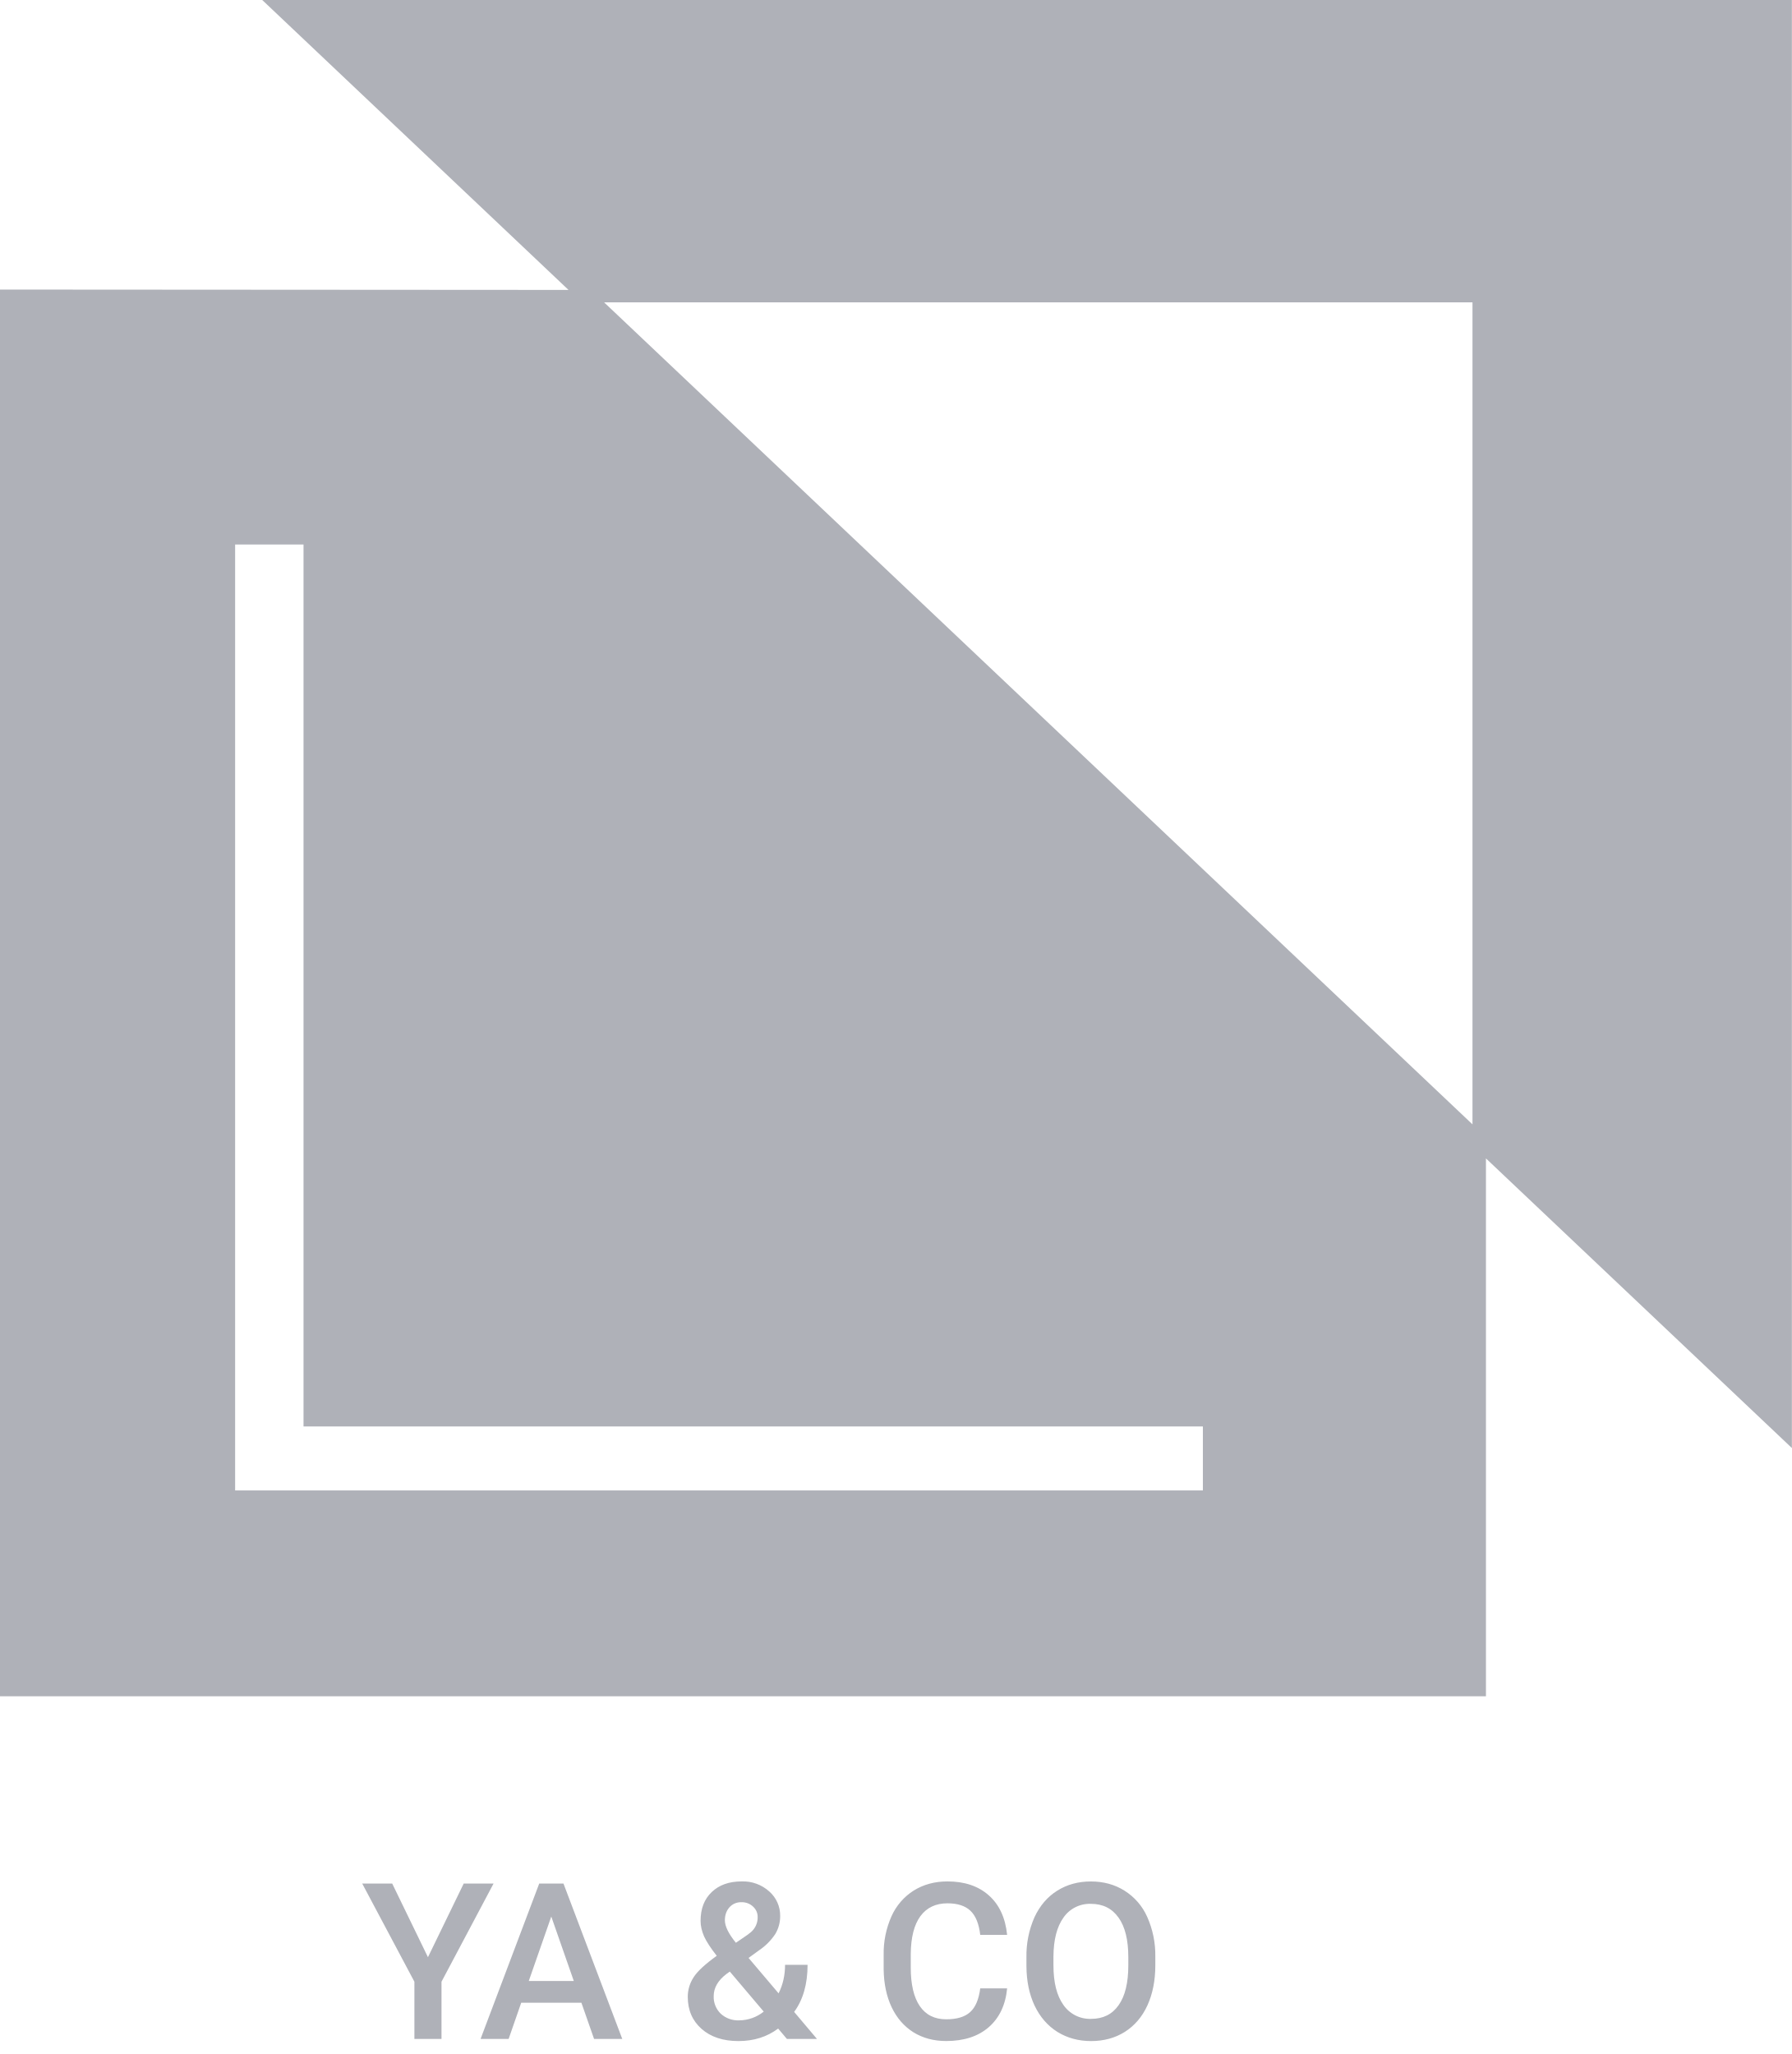
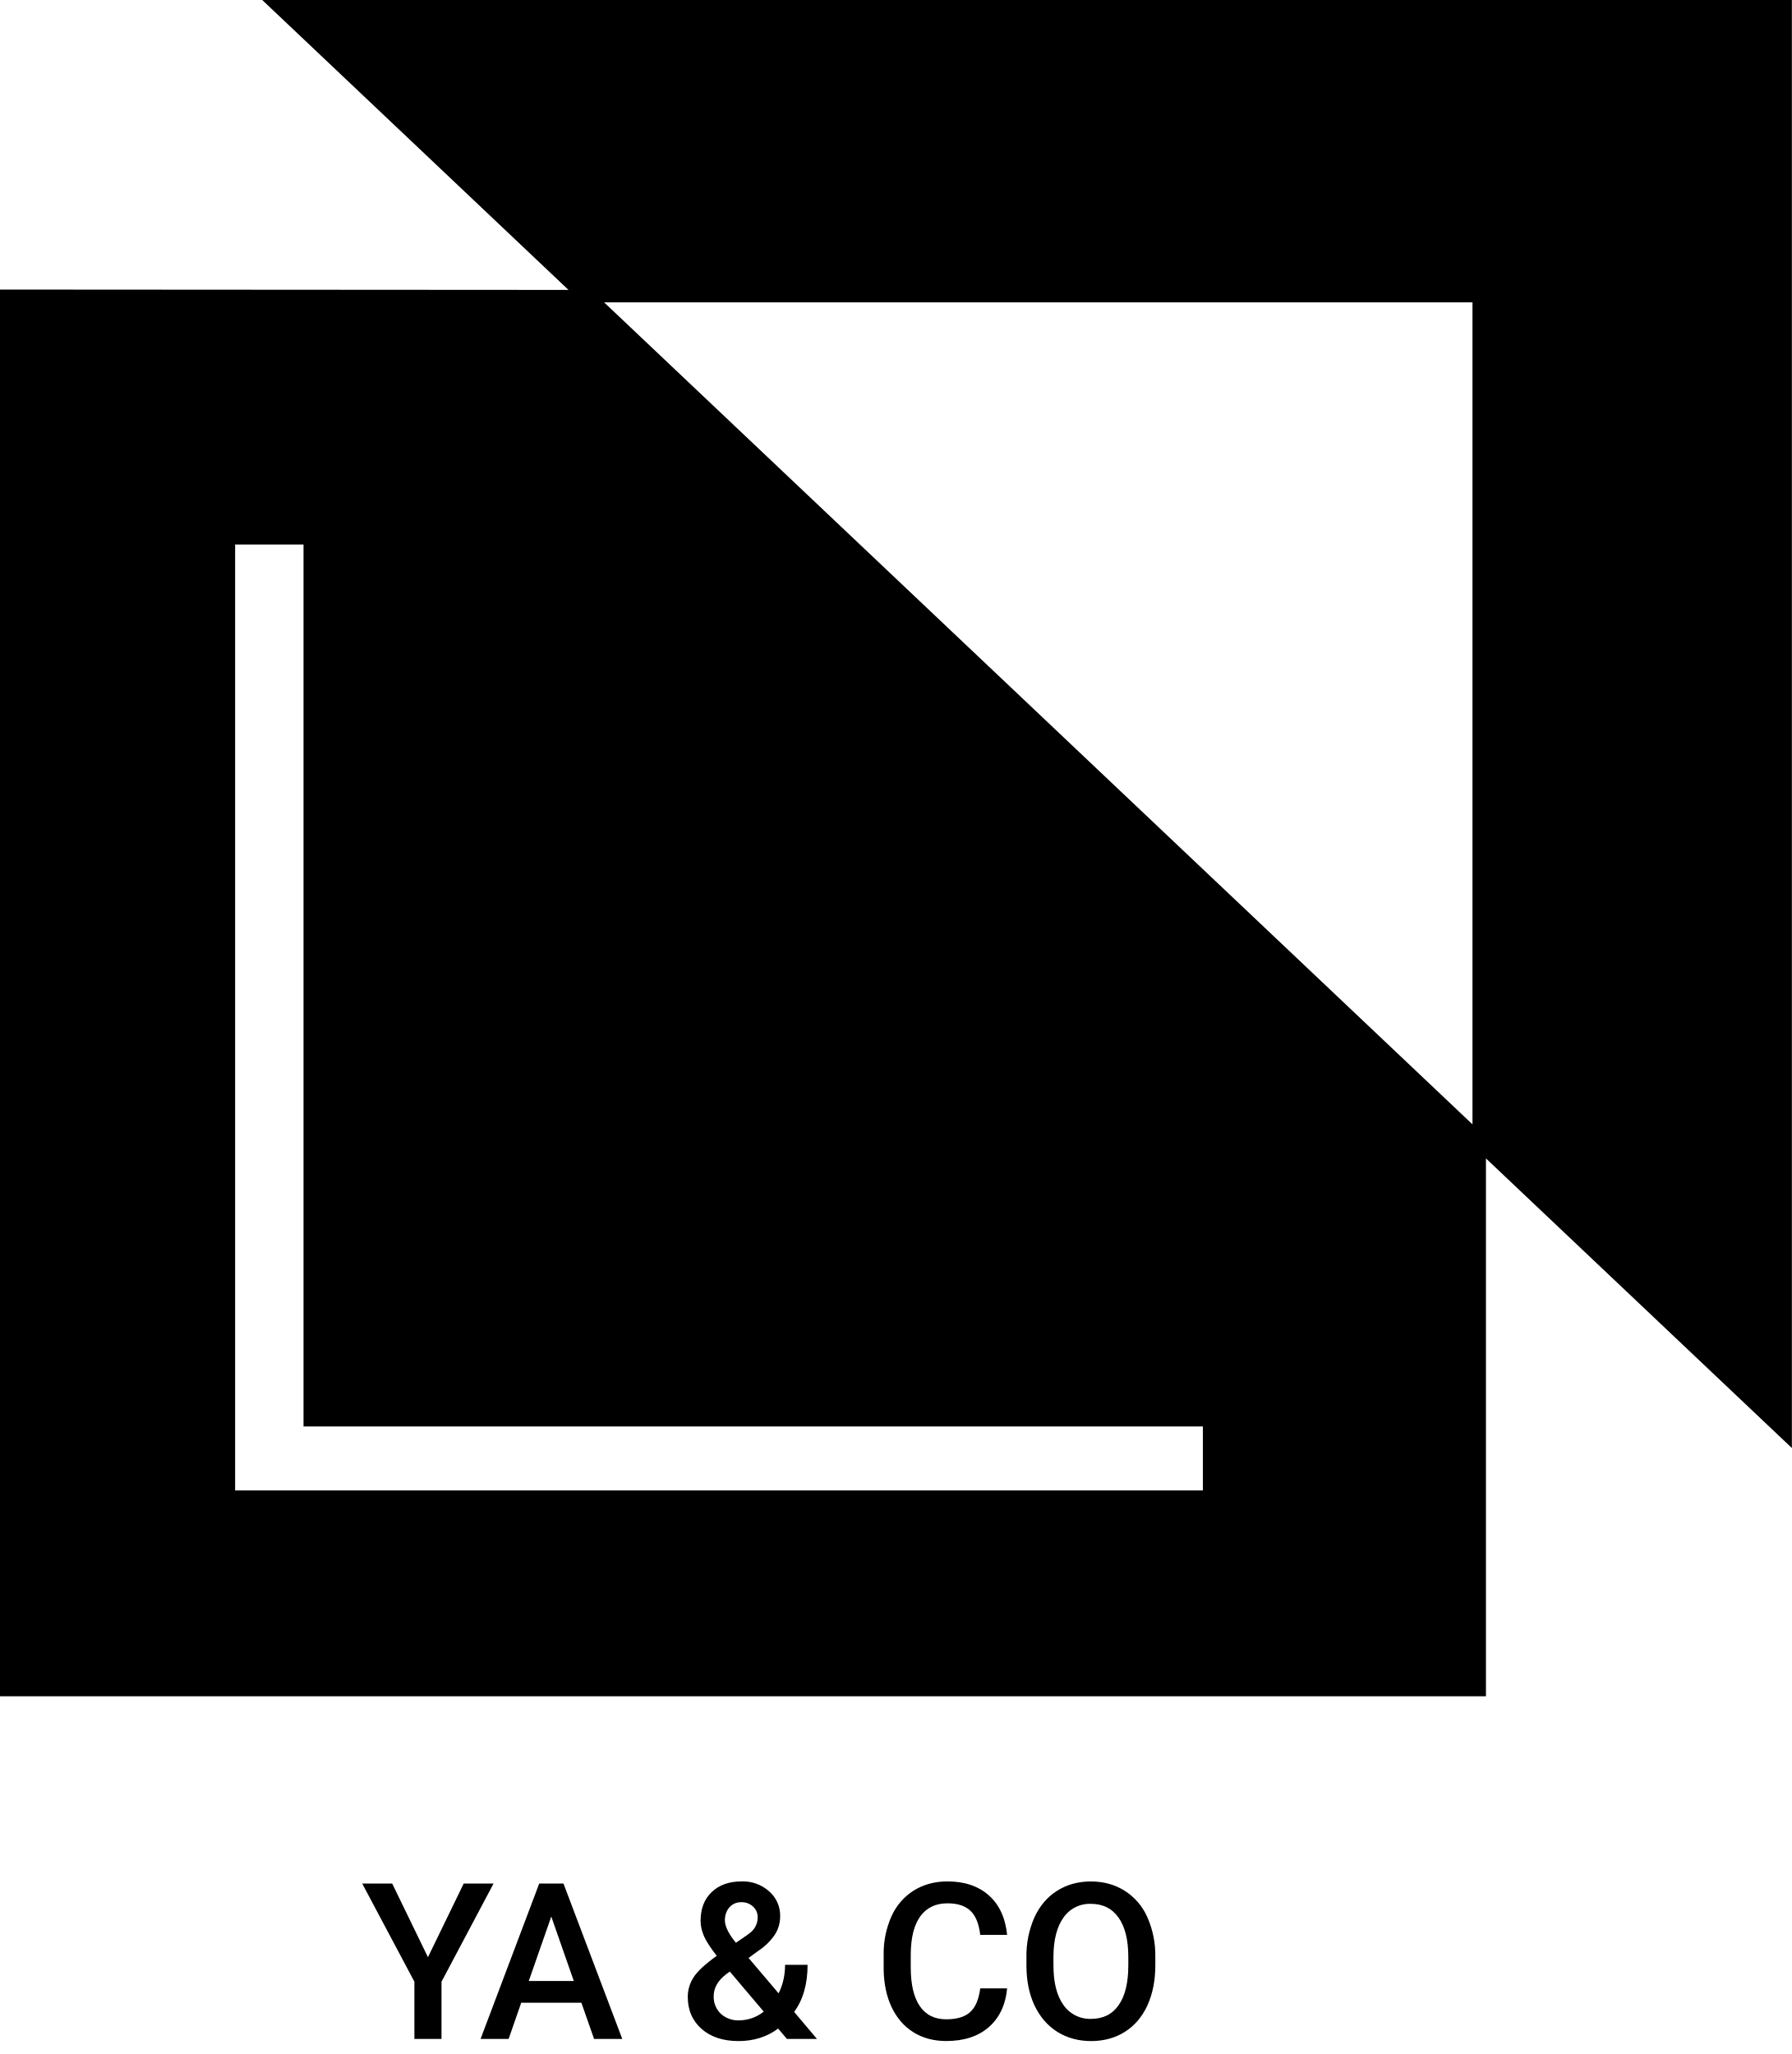
- <svg xmlns="http://www.w3.org/2000/svg" width="41" height="47" id="group2" fill="none">
-   <path fill="#AFB1B8" fill-rule="evenodd" d="m6 0 7.008 6.634L0 6.626v32.188h34V26.507l7 6.627V0H6Zm27.692 25.728-19.87-18.81h19.87v18.81Zm-6.169 8.377H5.38V12.459h1.565V32.64h20.578v1.465ZM10.61 43.1l-.818 1.685-.818-1.685h-.686l1.194 2.246v1.309h.62v-1.309l1.191-2.246h-.683Zm1.028 3.555.288-.828h1.377l.29.828h.645l-1.345-3.555h-.555l-1.342 3.555h.642Zm.976-2.8.515 1.474h-1.03l.515-1.475Zm3.257 1.389a.807.807 0 0 0-.134.451c0 .3.105.543.315.73.211.186.493.279.845.279.351 0 .654-.096.908-.286l.2.237h.688l-.522-.618c.205-.28.307-.639.307-1.077h-.515c0 .24-.05.457-.148.652l-.687-.81.242-.176a1.34 1.34 0 0 0 .369-.371.785.785 0 0 0 .112-.41.732.732 0 0 0-.249-.564.895.895 0 0 0-.635-.23c-.286 0-.514.082-.683.244-.17.162-.254.381-.254.66 0 .114.027.231.08.354.056.122.153.27.29.444-.263.189-.44.352-.529.49Zm1.604.786a.905.905 0 0 1-.561.2.585.585 0 0 1-.425-.154.533.533 0 0 1-.159-.4c0-.19.098-.36.293-.508l.076-.054.776.916Zm-.637-1.575c-.168-.207-.252-.378-.252-.515 0-.119.035-.217.103-.295a.348.348 0 0 1 .276-.118.37.37 0 0 1 .266.1c.07.066.105.145.105.237a.44.44 0 0 1-.151.345l-.076.06-.271.186Zm5.786 1.931c.244-.213.384-.51.42-.888h-.615c-.033.254-.11.435-.232.544-.122.11-.305.164-.547.164-.265 0-.467-.101-.605-.303-.137-.202-.206-.495-.206-.88v-.314c.004-.38.077-.666.22-.862.145-.197.352-.295.62-.295.231 0 .406.057.525.17.12.113.195.297.225.552h.615c-.04-.389-.178-.69-.418-.903-.239-.213-.555-.32-.947-.32-.291 0-.548.07-.771.208a1.346 1.346 0 0 0-.51.59 2.082 2.082 0 0 0-.179.887v.332c.005.327.066.614.183.862.118.247.284.438.498.573.217.134.467.2.75.2.405 0 .73-.105.974-.317Zm3.63-.498c.12-.264.181-.57.181-.918v-.197a2.149 2.149 0 0 0-.186-.911 1.356 1.356 0 0 0-.52-.6c-.223-.14-.479-.21-.769-.21-.29 0-.546.07-.771.212-.223.14-.396.342-.52.608a2.174 2.174 0 0 0-.183.918v.2c.002.34.063.64.185.9.124.261.298.462.523.604.226.14.483.21.771.21.292 0 .549-.07.772-.21.224-.142.397-.344.517-.606Zm-.661-2.01c.15.21.224.513.224.907v.185c0 .4-.074.705-.222.913-.146.209-.356.313-.63.313a.738.738 0 0 1-.634-.32c-.152-.213-.227-.515-.227-.906v-.205c.003-.382.08-.678.229-.886a.731.731 0 0 1 .627-.315c.274 0 .485.105.633.315Z" clip-rule="evenodd" />
+ <svg xmlns="http://www.w3.org/2000/svg" width="41" height="47" id="group2">
+   <path fill-rule="evenodd" d="m6 0 7.008 6.634L0 6.626v32.188h34V26.507l7 6.627V0H6Zm27.692 25.728-19.87-18.81h19.87v18.81Zm-6.169 8.377H5.38V12.459h1.565V32.64h20.578v1.465ZM10.61 43.1l-.818 1.685-.818-1.685h-.686l1.194 2.246v1.309h.62v-1.309l1.191-2.246h-.683Zm1.028 3.555.288-.828h1.377l.29.828h.645l-1.345-3.555h-.555l-1.342 3.555h.642Zm.976-2.8.515 1.474h-1.03l.515-1.475Zm3.257 1.389a.807.807 0 0 0-.134.451c0 .3.105.543.315.73.211.186.493.279.845.279.351 0 .654-.096.908-.286l.2.237h.688l-.522-.618c.205-.28.307-.639.307-1.077h-.515c0 .24-.05.457-.148.652l-.687-.81.242-.176a1.34 1.34 0 0 0 .369-.371.785.785 0 0 0 .112-.41.732.732 0 0 0-.249-.564.895.895 0 0 0-.635-.23c-.286 0-.514.082-.683.244-.17.162-.254.381-.254.66 0 .114.027.231.08.354.056.122.153.27.29.444-.263.189-.44.352-.529.49Zm1.604.786a.905.905 0 0 1-.561.2.585.585 0 0 1-.425-.154.533.533 0 0 1-.159-.4c0-.19.098-.36.293-.508l.076-.054.776.916Zm-.637-1.575c-.168-.207-.252-.378-.252-.515 0-.119.035-.217.103-.295a.348.348 0 0 1 .276-.118.37.37 0 0 1 .266.1c.07.066.105.145.105.237a.44.44 0 0 1-.151.345l-.076.06-.271.186Zm5.786 1.931c.244-.213.384-.51.42-.888h-.615c-.033.254-.11.435-.232.544-.122.11-.305.164-.547.164-.265 0-.467-.101-.605-.303-.137-.202-.206-.495-.206-.88v-.314c.004-.38.077-.666.22-.862.145-.197.352-.295.62-.295.231 0 .406.057.525.17.12.113.195.297.225.552h.615c-.04-.389-.178-.69-.418-.903-.239-.213-.555-.32-.947-.32-.291 0-.548.07-.771.208a1.346 1.346 0 0 0-.51.59 2.082 2.082 0 0 0-.179.887v.332c.005.327.066.614.183.862.118.247.284.438.498.573.217.134.467.2.75.2.405 0 .73-.105.974-.317Zm3.63-.498c.12-.264.181-.57.181-.918v-.197a2.149 2.149 0 0 0-.186-.911 1.356 1.356 0 0 0-.52-.6c-.223-.14-.479-.21-.769-.21-.29 0-.546.07-.771.212-.223.14-.396.342-.52.608a2.174 2.174 0 0 0-.183.918v.2c.002.34.063.64.185.9.124.261.298.462.523.604.226.14.483.21.771.21.292 0 .549-.07.772-.21.224-.142.397-.344.517-.606Zm-.661-2.01c.15.21.224.513.224.907v.185c0 .4-.074.705-.222.913-.146.209-.356.313-.63.313a.738.738 0 0 1-.634-.32c-.152-.213-.227-.515-.227-.906v-.205c.003-.382.08-.678.229-.886a.731.731 0 0 1 .627-.315c.274 0 .485.105.633.315Z" clip-rule="evenodd" />
</svg>
